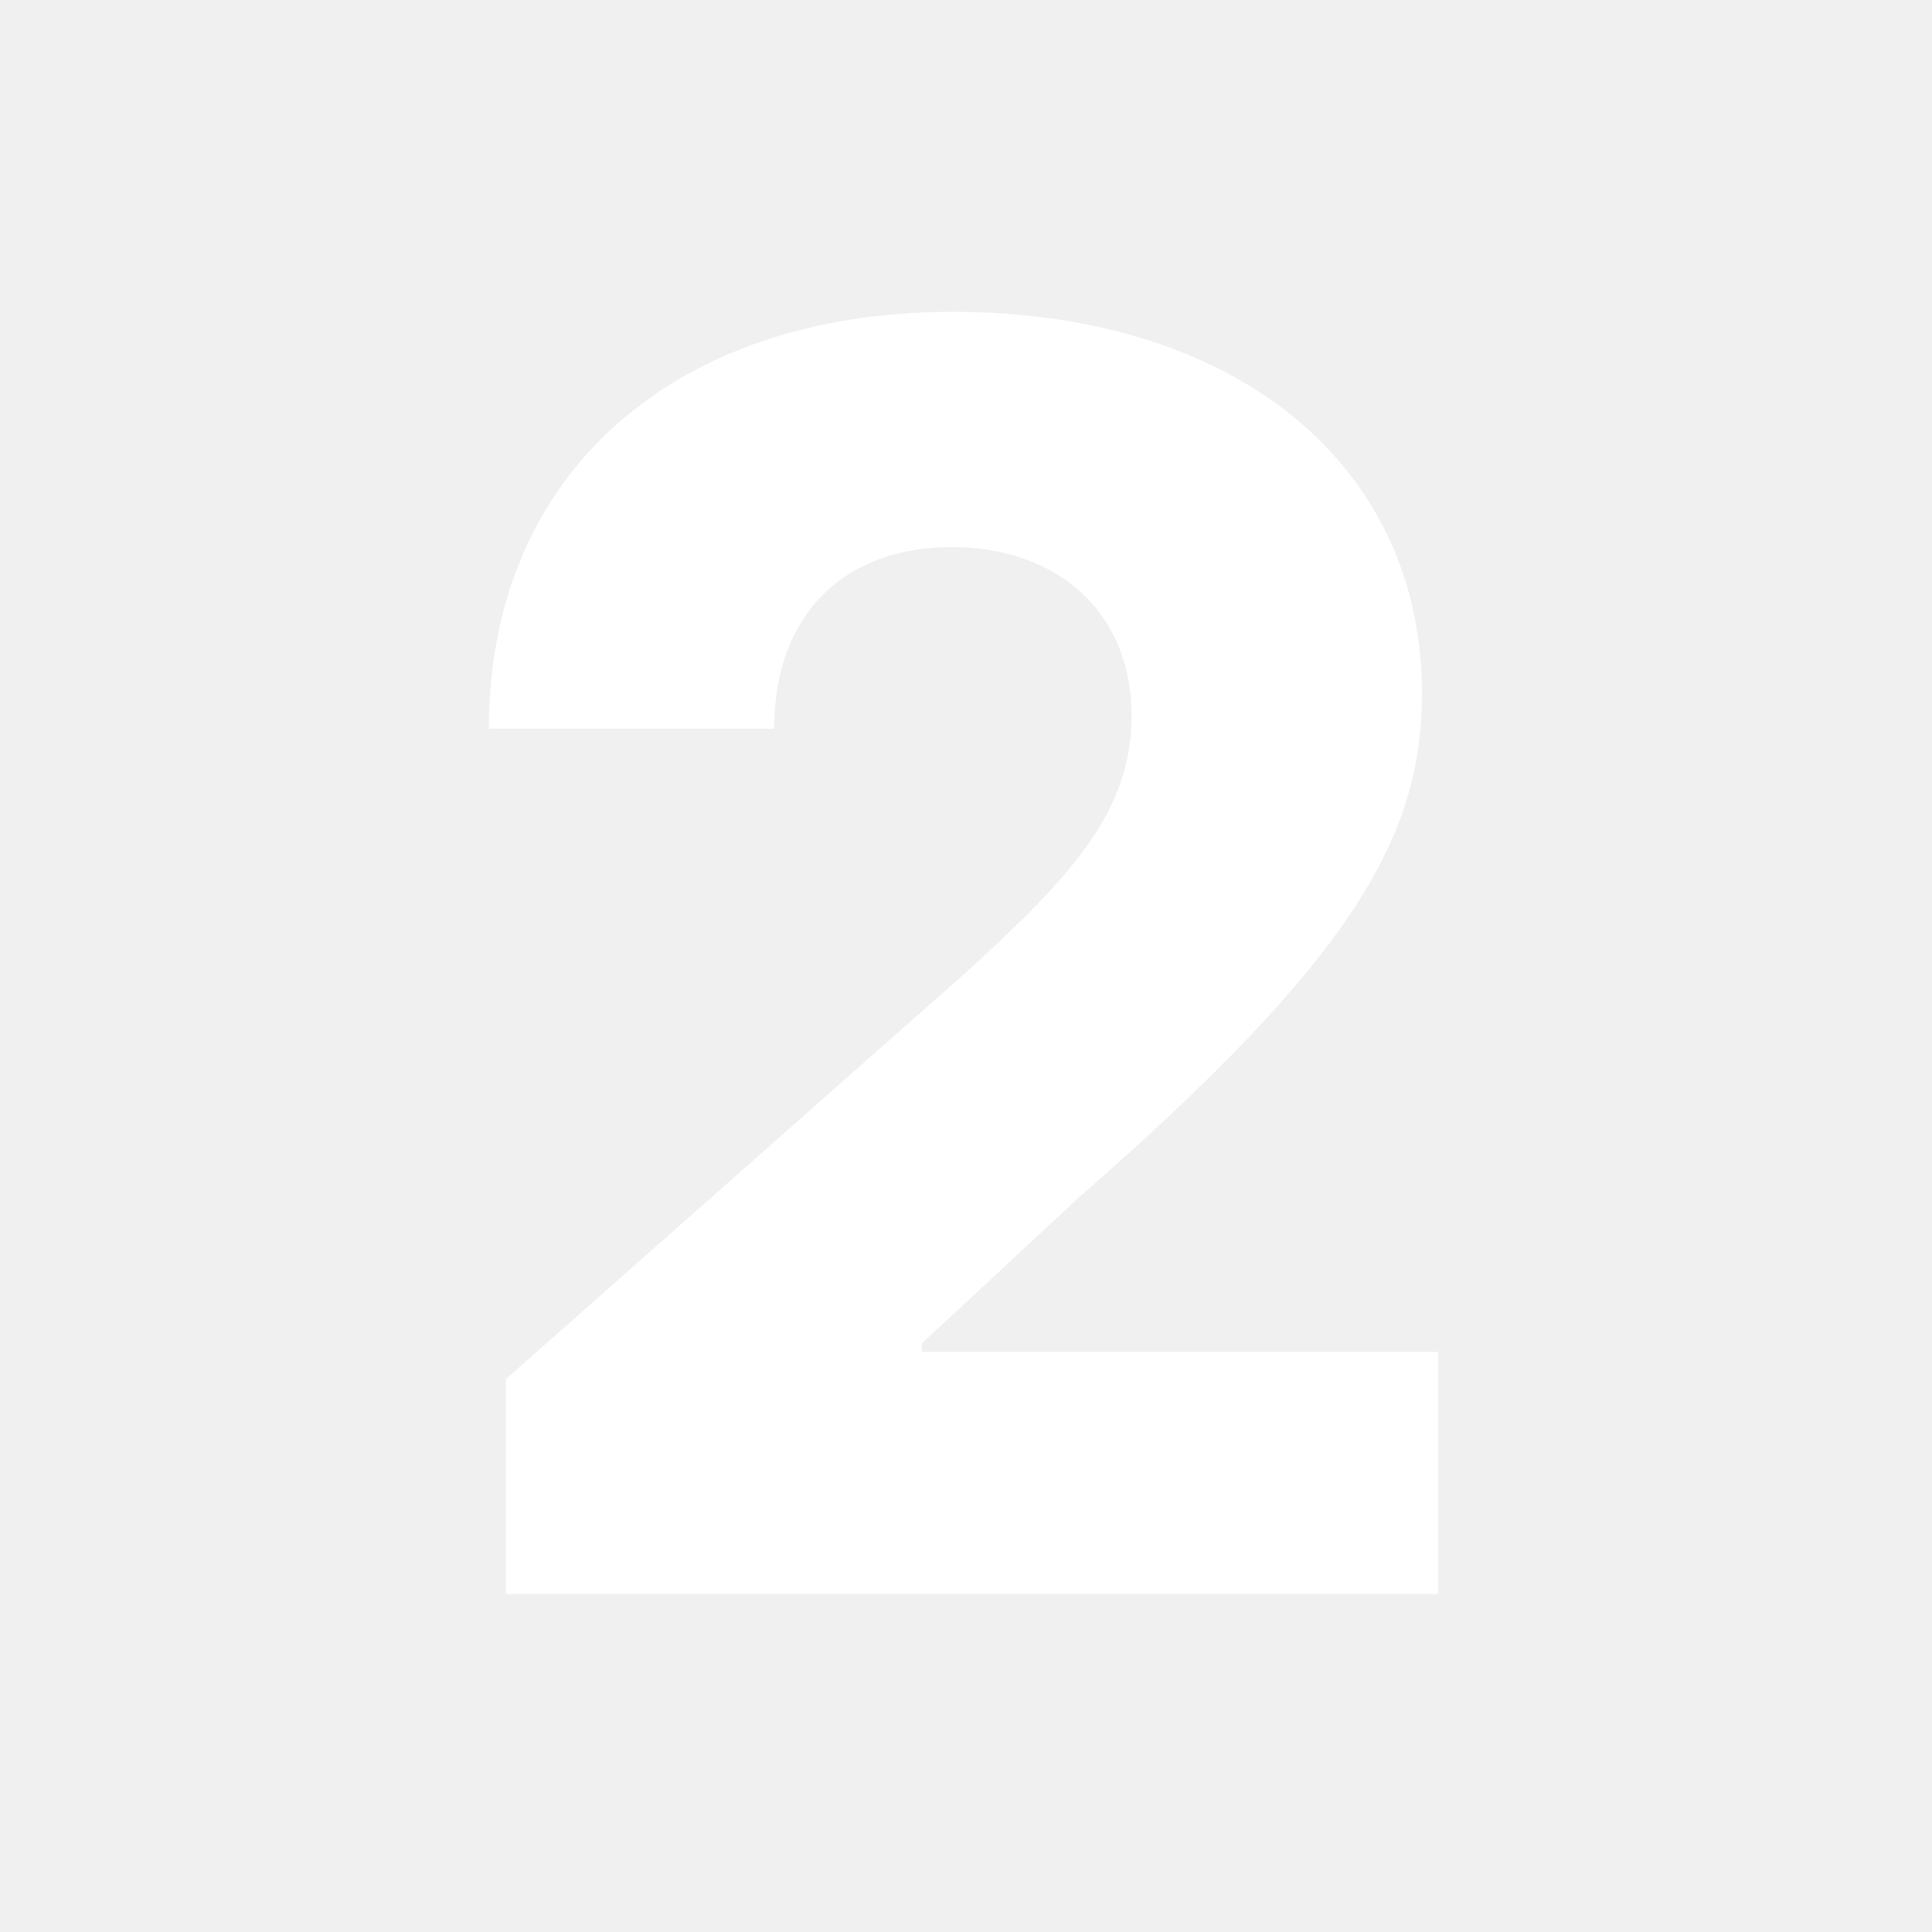
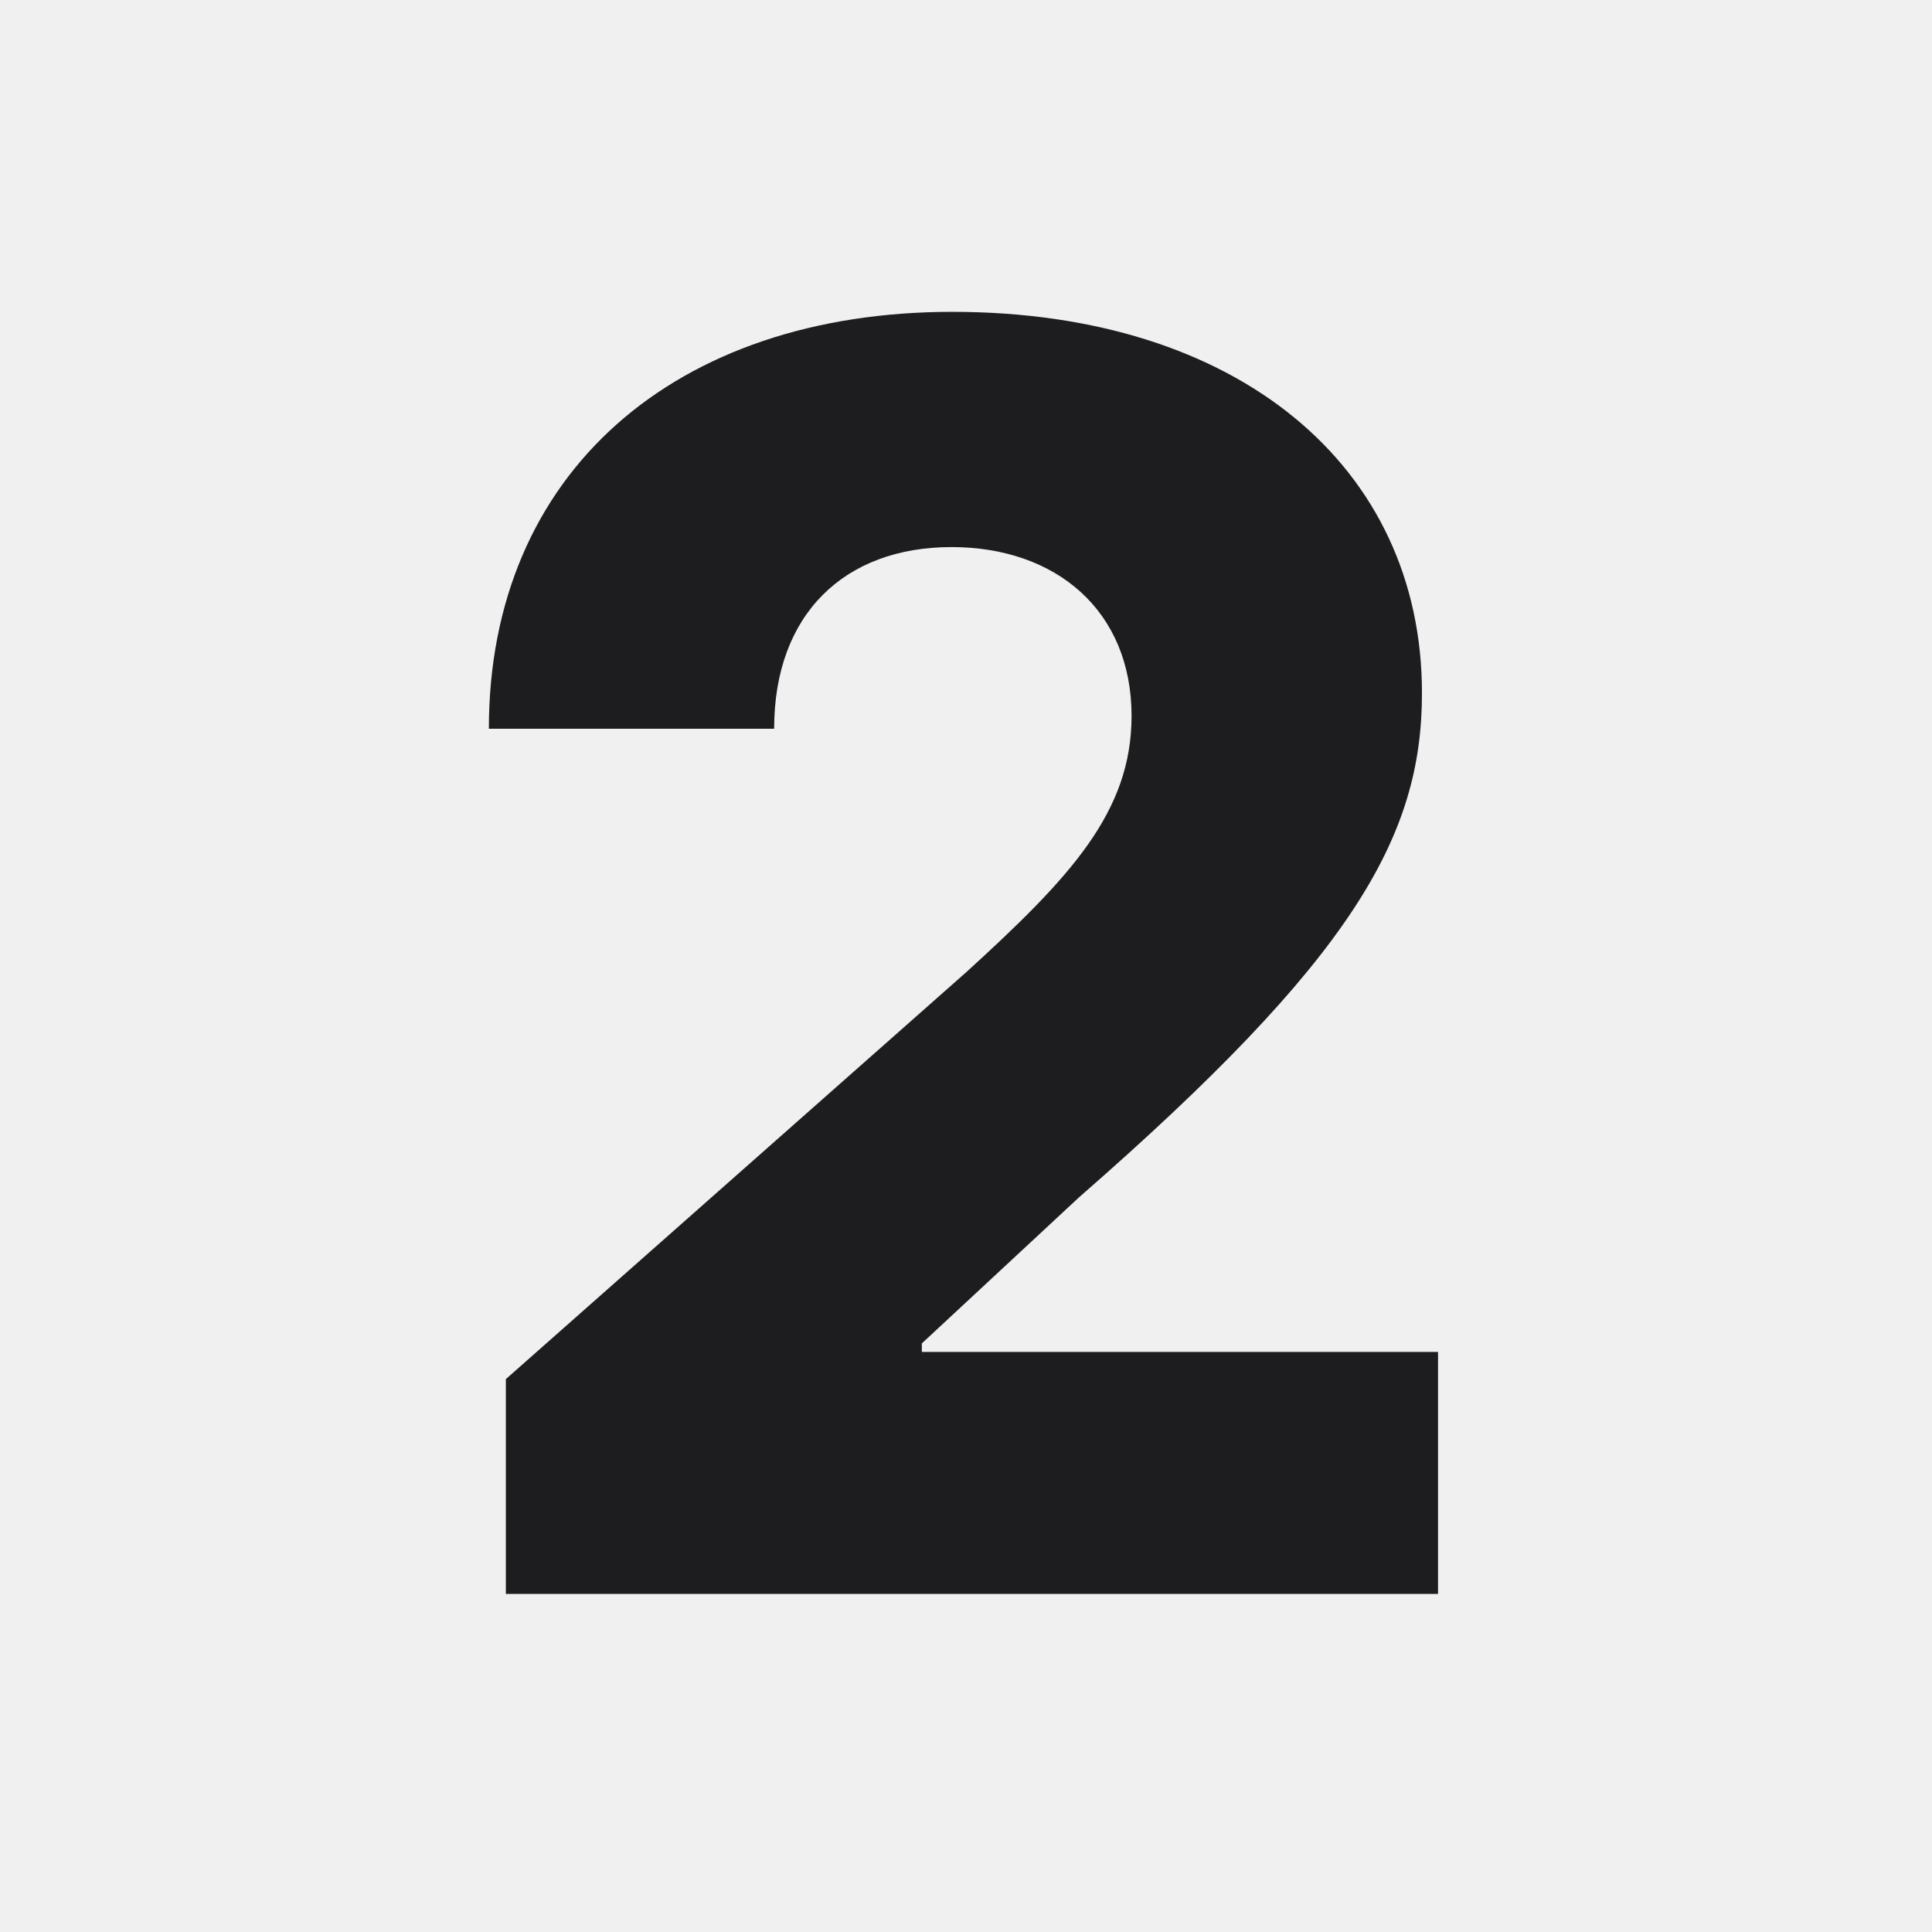
<svg xmlns="http://www.w3.org/2000/svg" width="400" height="400" viewBox="0 0 400 400">
-   <text x="200" y="330" font-family="Inter, -apple-system, sans-serif" font-size="360" font-weight="800" text-anchor="middle" fill="#ffffff" letter-spacing="-10">2</text>
+   <text x="200" y="330" font-family="Inter, -apple-system, sans-serif" font-size="360" font-weight="800" text-anchor="middle" fill="#1d1d1f" letter-spacing="-10">2</text>
</svg>
